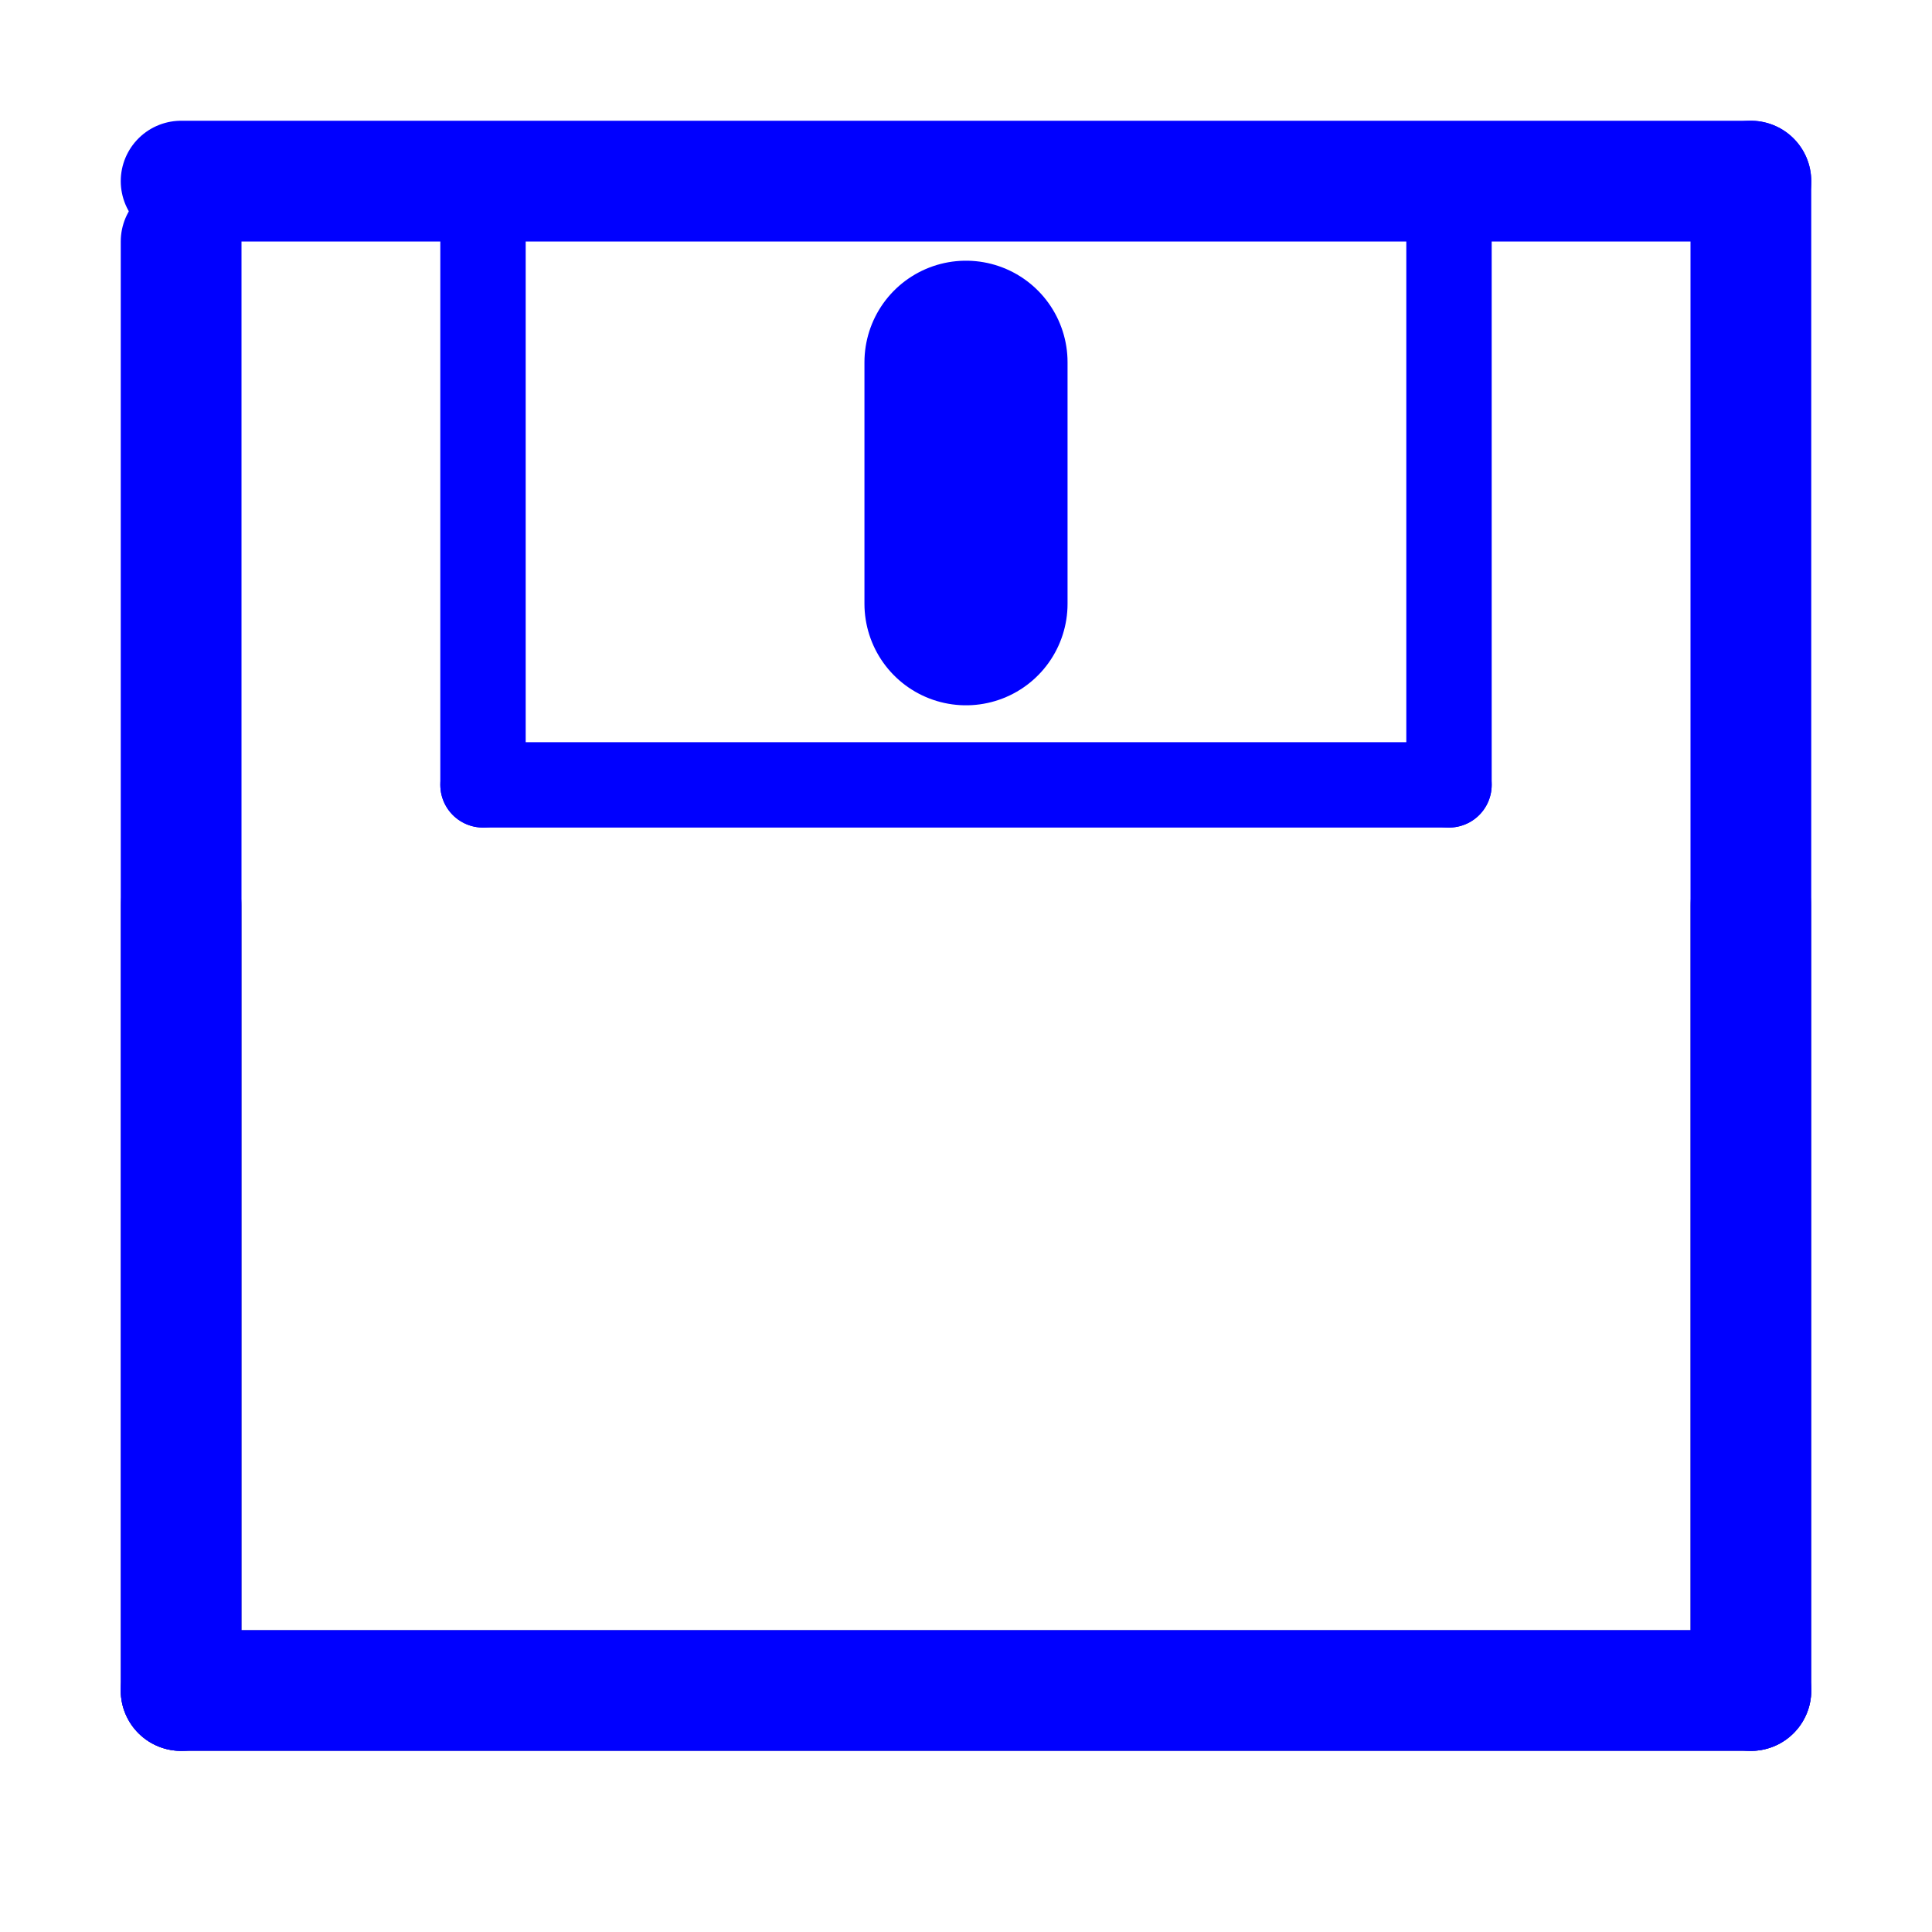
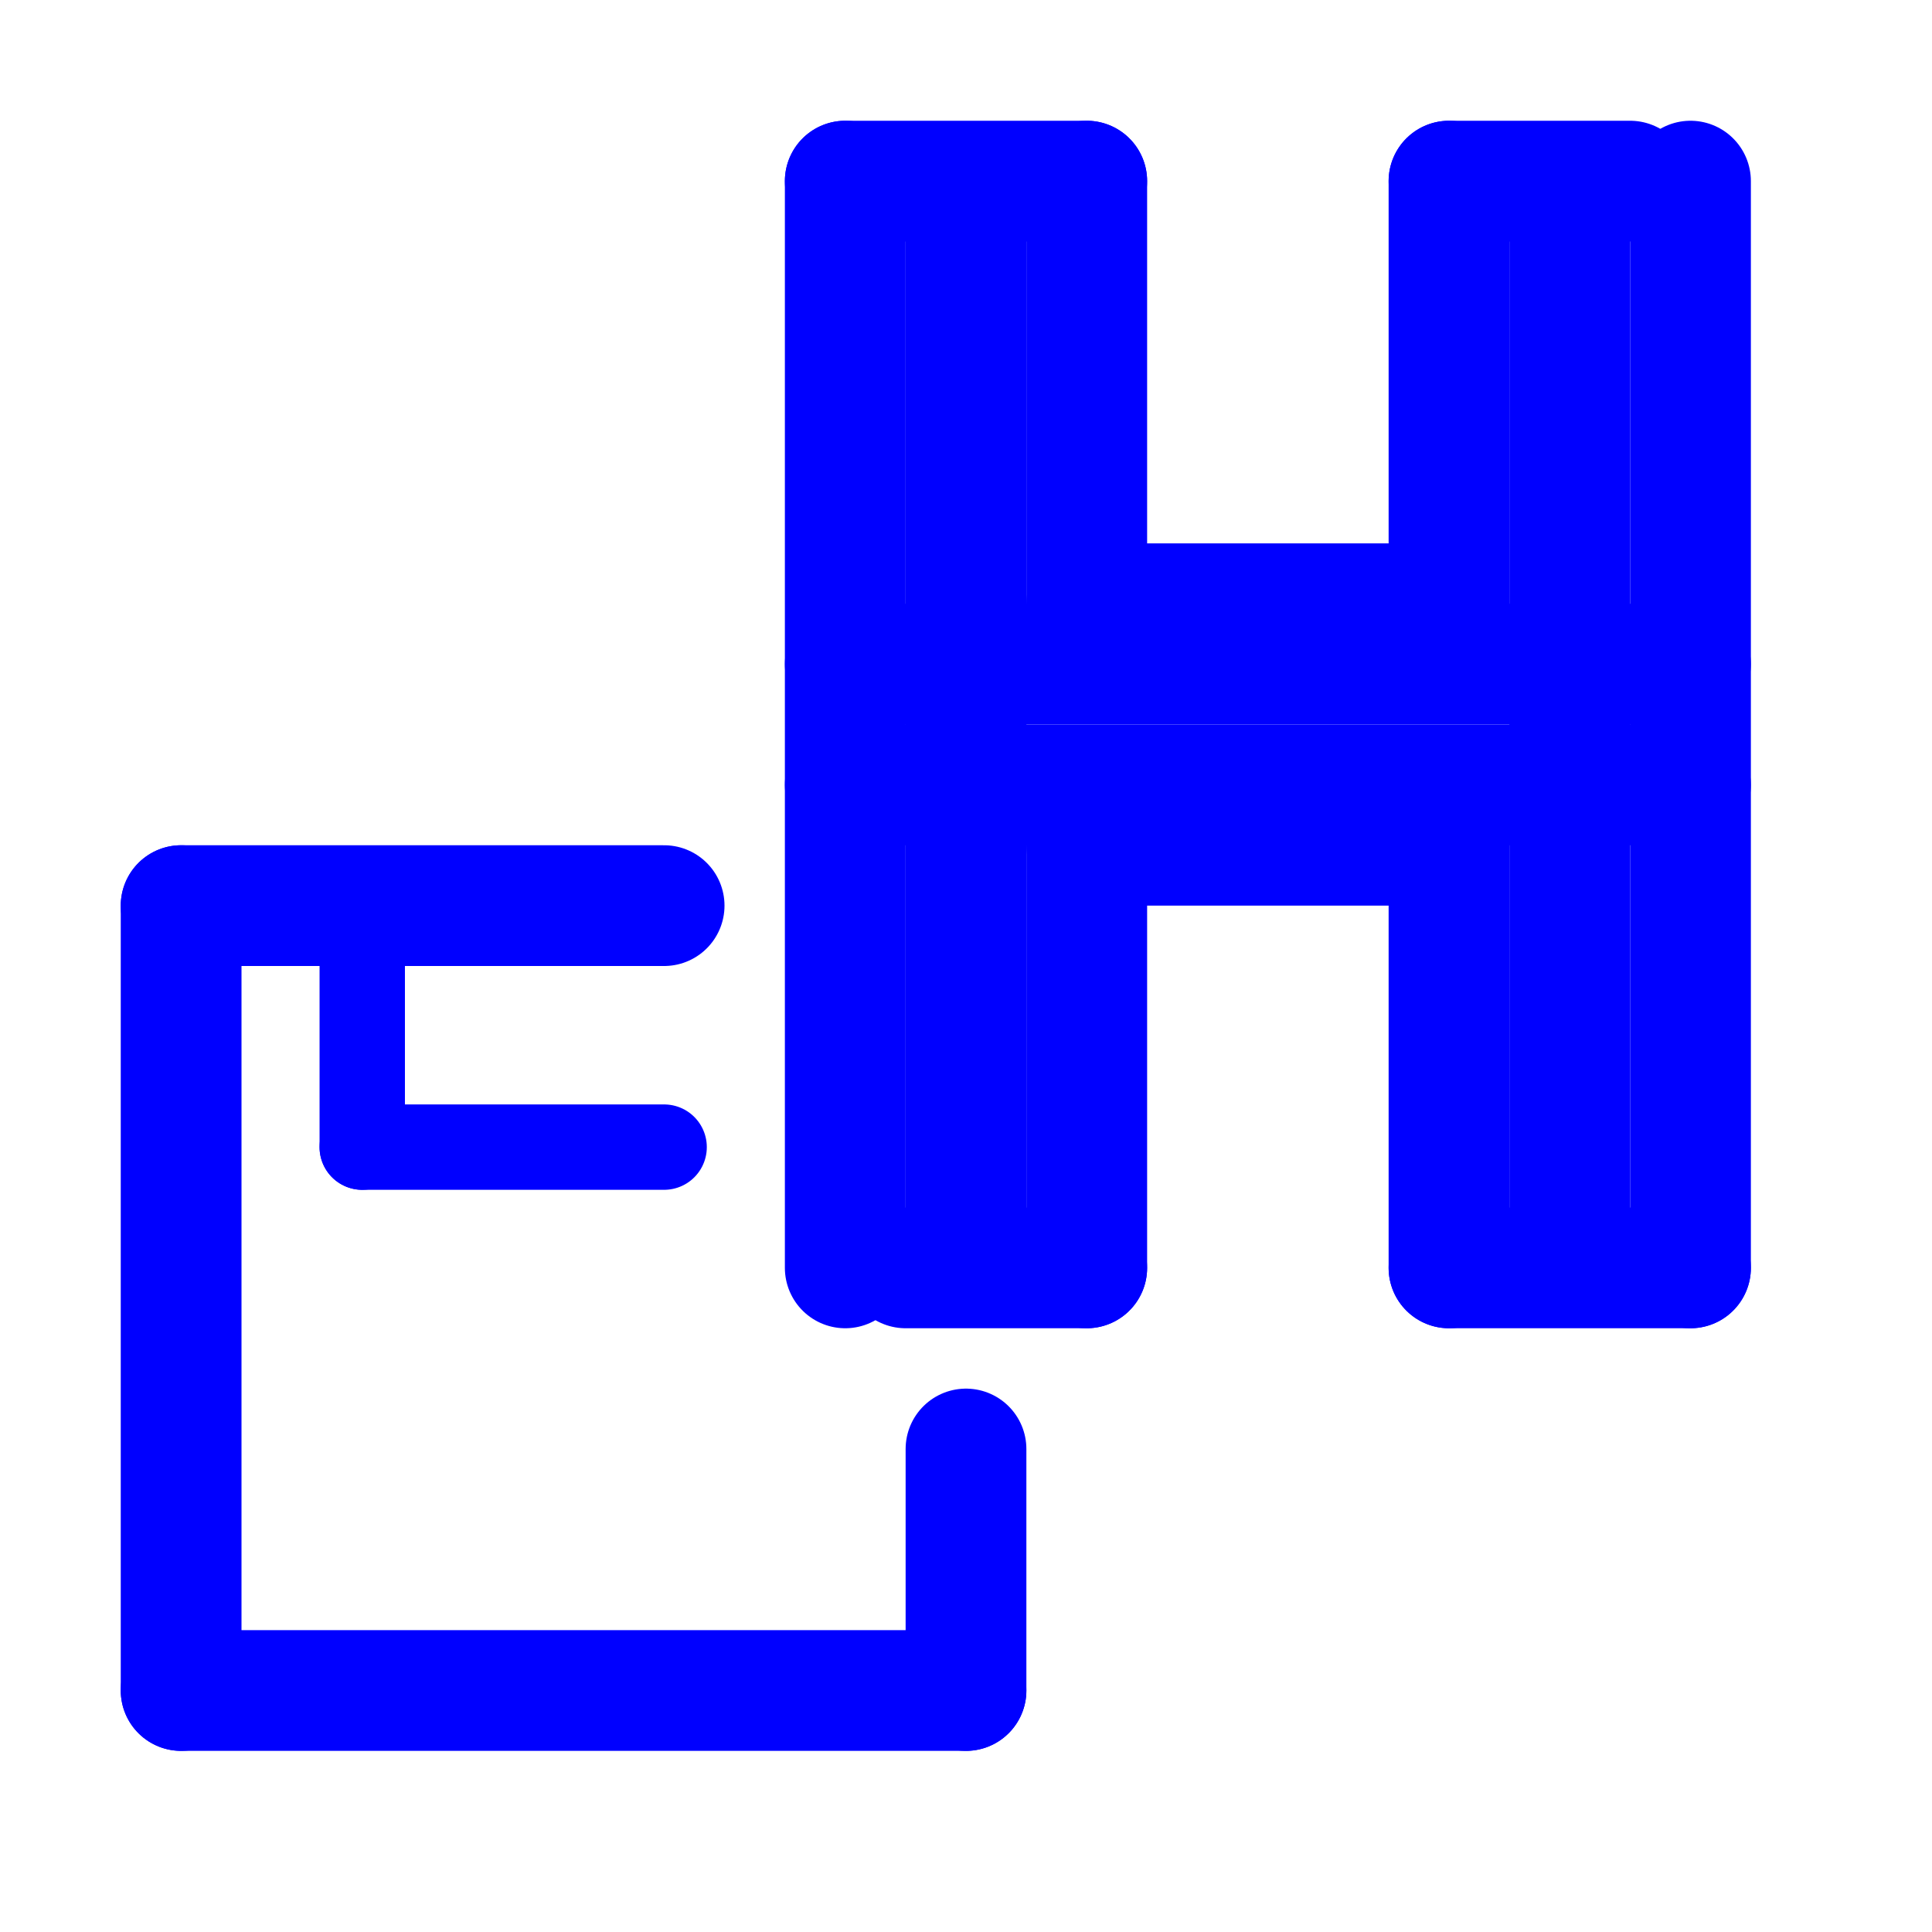
<svg xmlns="http://www.w3.org/2000/svg" viewBox="0 0 32 32" width="32" height="32">
-   <path d="M 29 15 L 29 28" fill="none" stroke="#808080" stroke-width="2" stroke-linecap="round" stroke-linejoin="round" />
-   <path d="M 29 28 L 3 28" fill="none" stroke="#808080" stroke-width="2" stroke-linecap="round" stroke-linejoin="round" />
-   <path d="M 3 28 L 3 15" fill="none" stroke="#808080" stroke-width="2" stroke-linecap="round" stroke-linejoin="round" />
-   <path d="M 3 3 L 29 3" fill="none" stroke="#0000FF" stroke-width="2" stroke-linecap="round" stroke-linejoin="round" />
-   <path d="M 29 3 L 29 28" fill="none" stroke="#0000FF" stroke-width="2" stroke-linecap="round" stroke-linejoin="round" />
-   <path d="M 29 28 L 3 28" fill="none" stroke="#0000FF" stroke-width="2" stroke-linecap="round" stroke-linejoin="round" />
-   <path d="M 3 28 L 3 4" fill="none" stroke="#0000FF" stroke-width="2" stroke-linecap="round" stroke-linejoin="round" />
-   <path d="M 8 4 L 8 13" fill="none" stroke="#0000FF" stroke-width="1.414" stroke-linecap="round" stroke-linejoin="round" />
-   <path d="M 8 13 L 24 13" fill="none" stroke="#0000FF" stroke-width="1.414" stroke-linecap="round" stroke-linejoin="round" />
-   <path d="M 24 13 L 24 4" fill="none" stroke="#0000FF" stroke-width="1.414" stroke-linecap="round" stroke-linejoin="round" />
-   <path d="M 16 6 L 16 10" fill="none" stroke="#0000FF" stroke-width="3.364" stroke-linecap="round" stroke-linejoin="round" />
+   <path d="M 3 15 L 11 15" fill="none" stroke="#0000FF" stroke-width="2" stroke-linecap="round" stroke-linejoin="round" />
+   <path d="M 16 24 L 16 28" fill="none" stroke="#0000FF" stroke-width="2" stroke-linecap="round" stroke-linejoin="round" />
+   <path d="M 16 28 L 3 28" fill="none" stroke="#0000FF" stroke-width="2" stroke-linecap="round" stroke-linejoin="round" />
+   <path d="M 3 28 L 3 15" fill="none" stroke="#0000FF" stroke-width="2" stroke-linecap="round" stroke-linejoin="round" />
+   <path d="M 6 15 L 6 19" fill="none" stroke="#0000FF" stroke-width="1.414" stroke-linecap="round" stroke-linejoin="round" />
+   <path d="M 6 19 L 11 19" fill="none" stroke="#0000FF" stroke-width="1.414" stroke-linecap="round" stroke-linejoin="round" />
+   <path d="M 28 3 L 28 21" fill="none" stroke="#0000FF" stroke-width="2" stroke-linecap="round" stroke-linejoin="round" />
+   <path d="M 28 21 L 24 21" fill="none" stroke="#0000FF" stroke-width="2" stroke-linecap="round" stroke-linejoin="round" />
+   <path d="M 24 21 L 24 14" fill="none" stroke="#0000FF" stroke-width="2" stroke-linecap="round" stroke-linejoin="round" />
+   <path d="M 24 14 L 18 14" fill="none" stroke="#0000FF" stroke-width="2" stroke-linecap="round" stroke-linejoin="round" />
+   <path d="M 18 14 L 18 21" fill="none" stroke="#0000FF" stroke-width="2" stroke-linecap="round" stroke-linejoin="round" />
+   <path d="M 18 21 L 15 21" fill="none" stroke="#0000FF" stroke-width="2" stroke-linecap="round" stroke-linejoin="round" />
+   <path d="M 14 21 L 14 3" fill="none" stroke="#0000FF" stroke-width="2" stroke-linecap="round" stroke-linejoin="round" />
+   <path d="M 14 3 L 18 3" fill="none" stroke="#0000FF" stroke-width="2" stroke-linecap="round" stroke-linejoin="round" />
+   <path d="M 18 3 L 18 10" fill="none" stroke="#0000FF" stroke-width="2" stroke-linecap="round" stroke-linejoin="round" />
+   <path d="M 18 10 L 24 10" fill="none" stroke="#0000FF" stroke-width="2" stroke-linecap="round" stroke-linejoin="round" />
+   <path d="M 24 10 L 24 3" fill="none" stroke="#0000FF" stroke-width="2" stroke-linecap="round" stroke-linejoin="round" />
+   <path d="M 24 3 L 27 3" fill="none" stroke="#0000FF" stroke-width="2" stroke-linecap="round" stroke-linejoin="round" />
+   <path d="M 16 4 L 16 20" fill="none" stroke="#0000FF" stroke-width="2" stroke-linecap="round" stroke-linejoin="round" />
+   <path d="M 26 4 L 26 20" fill="none" stroke="#0000FF" stroke-width="2" stroke-linecap="round" stroke-linejoin="round" />
+   <path d="M 14 11 L 28 11" fill="none" stroke="#0000FF" stroke-width="2" stroke-linecap="round" stroke-linejoin="round" />
+   <path d="M 14 13 L 28 13" fill="none" stroke="#0000FF" stroke-width="2" stroke-linecap="round" stroke-linejoin="round" />
</svg>
